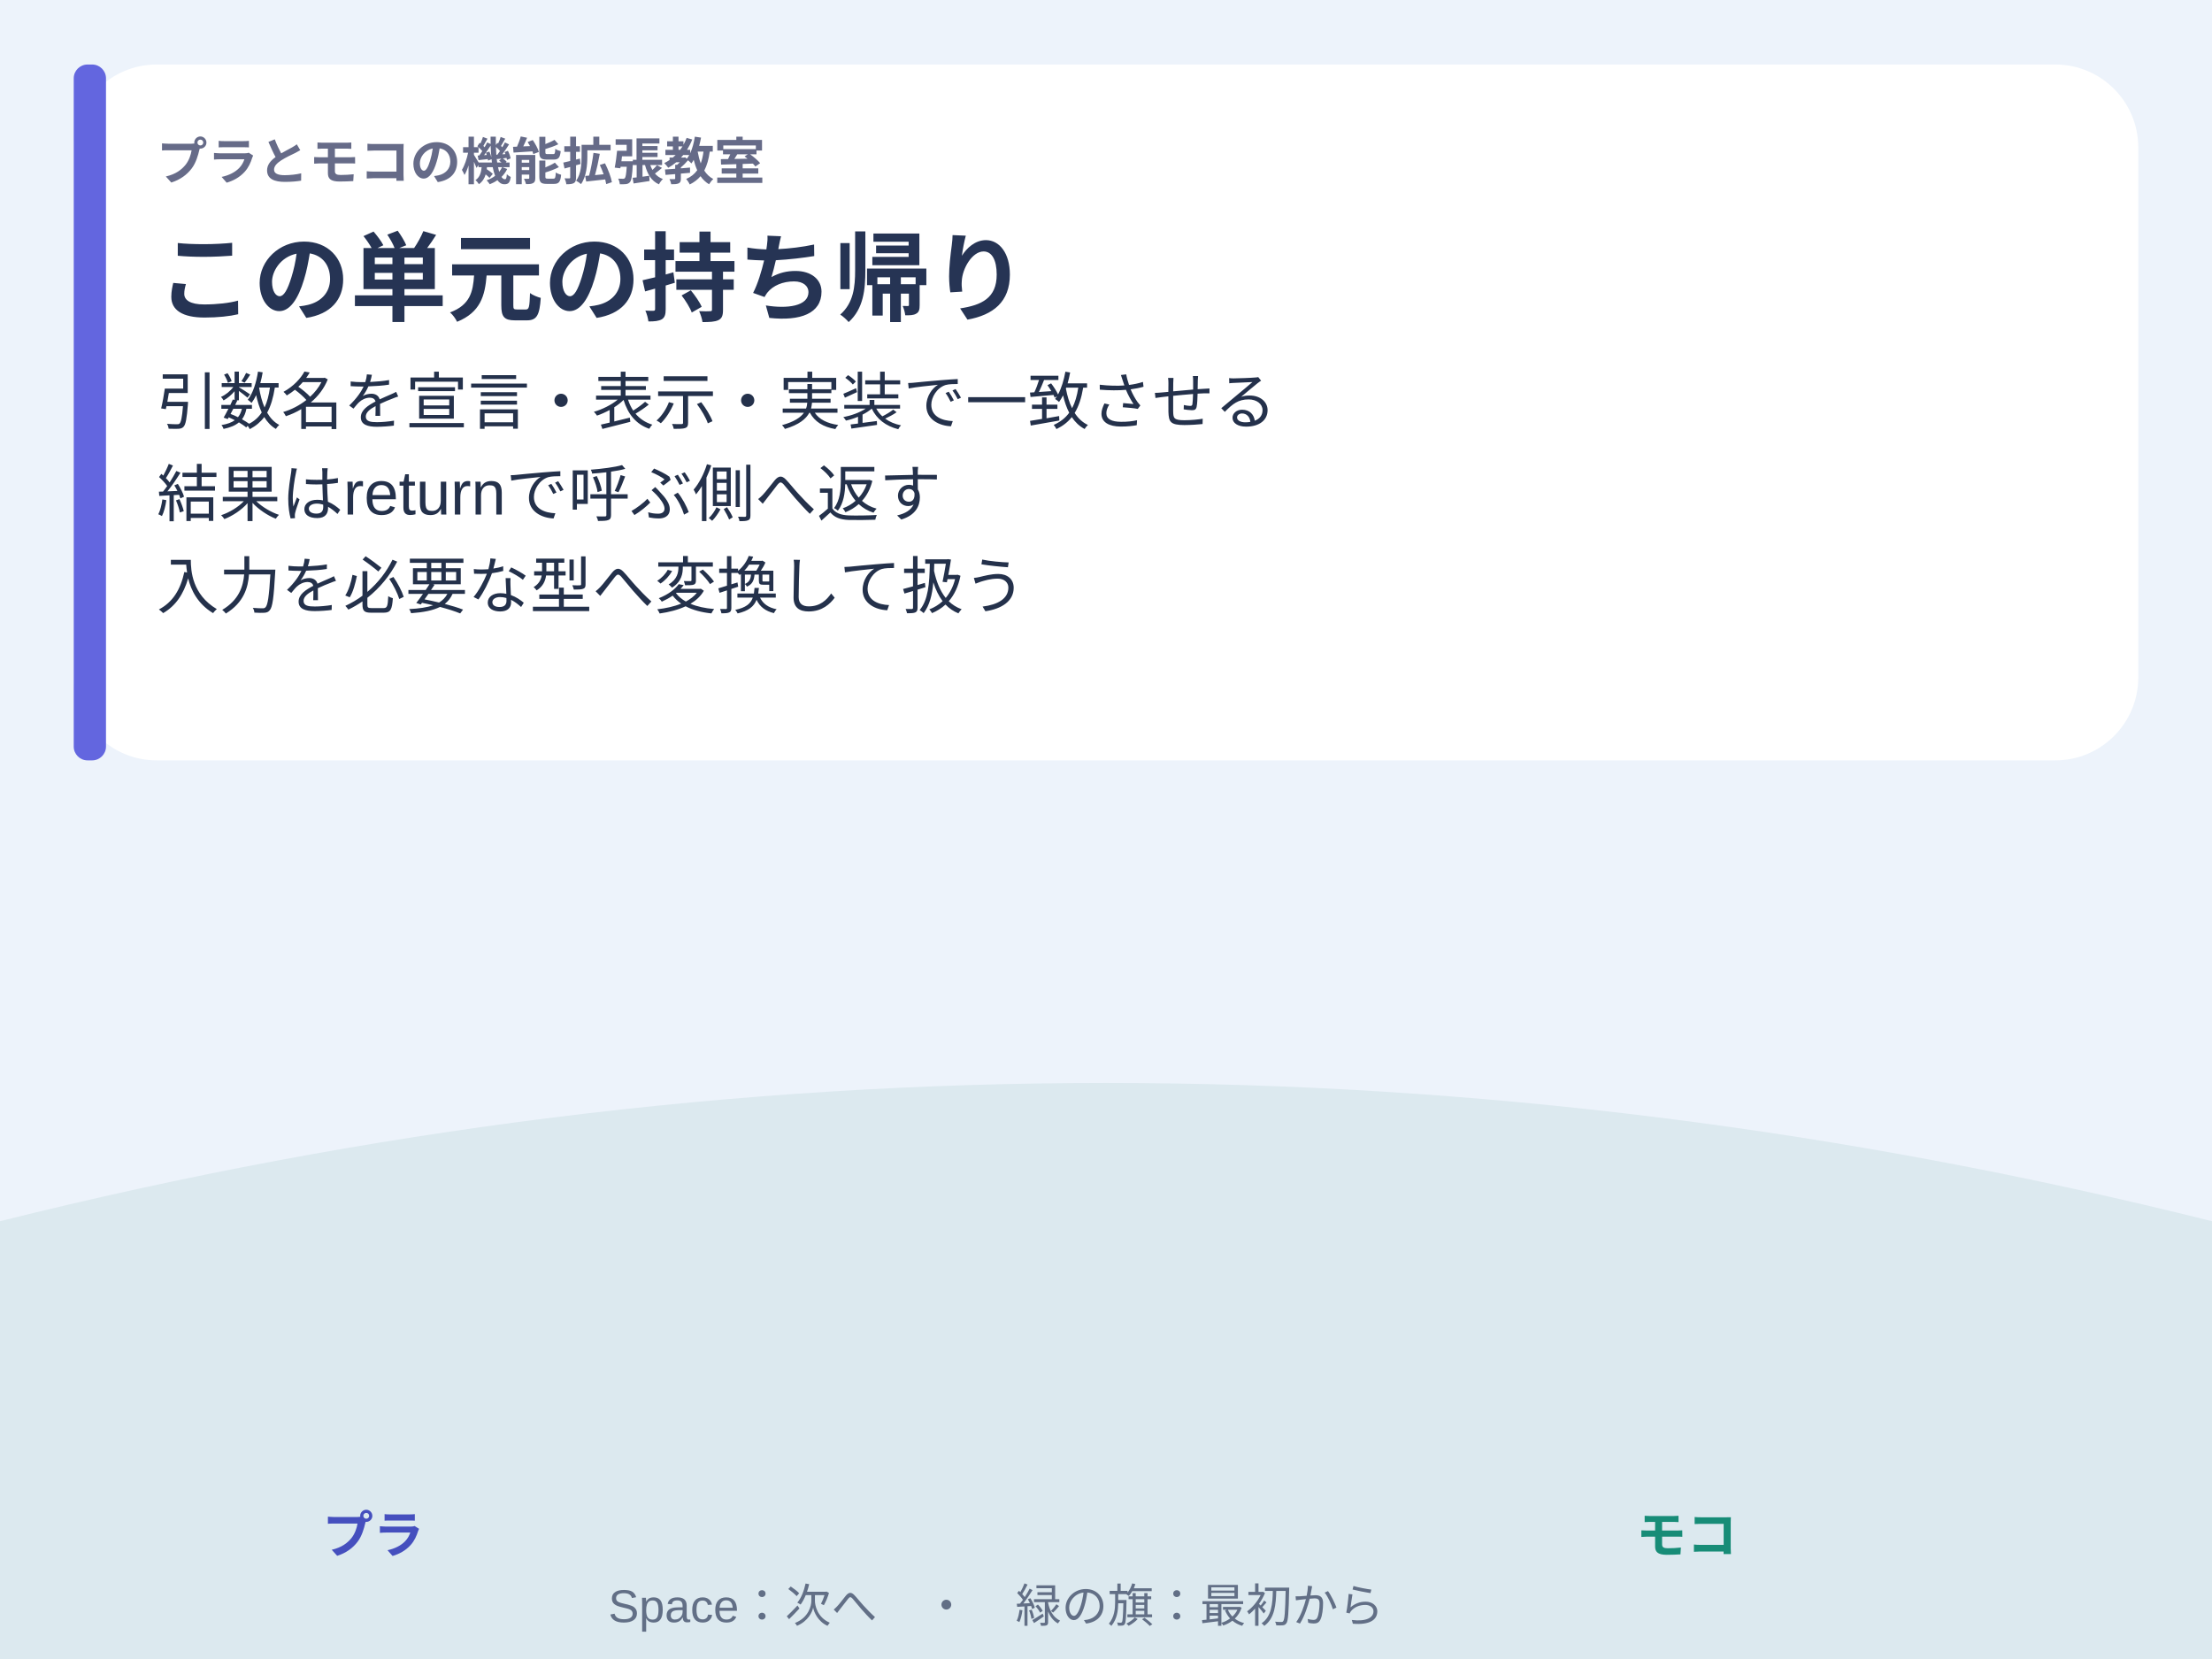
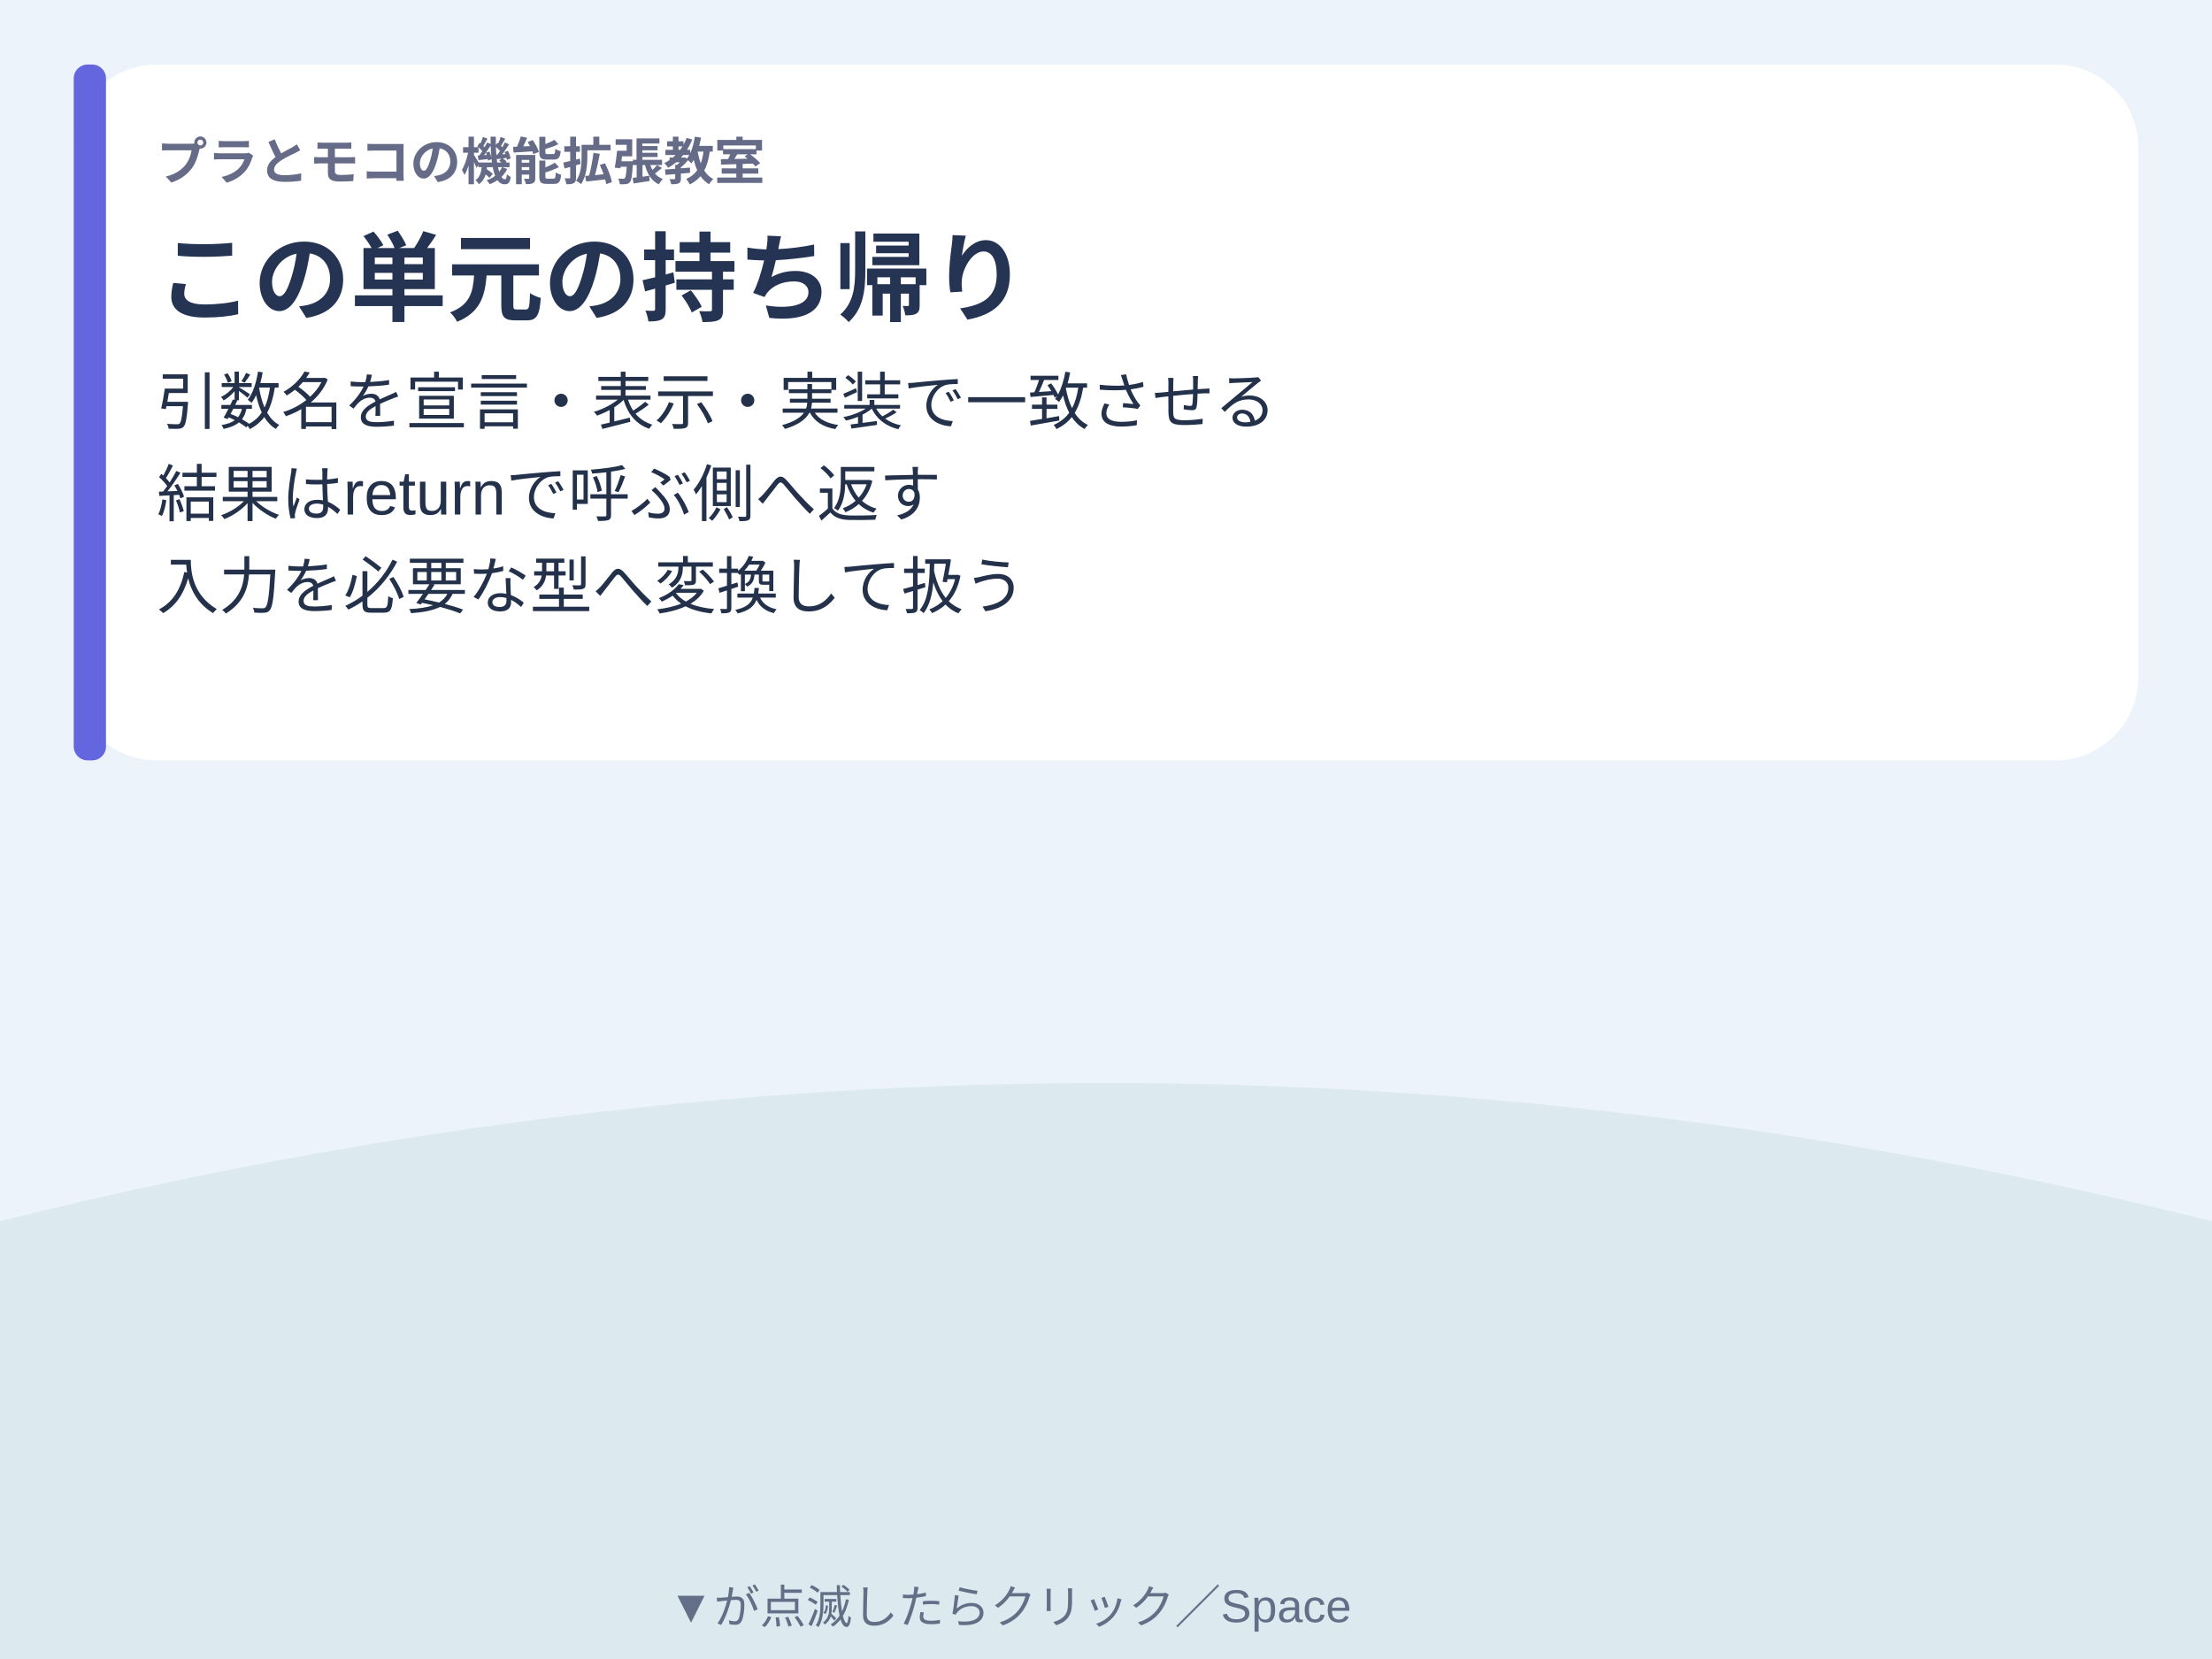
<svg xmlns="http://www.w3.org/2000/svg" width="480" height="360" viewBox="0 0 480 360">
  <g font-family="Noto Sans JP,Hiragino Kaku Gothic ProN,Arial,sans-serif">
    <rect width="480" height="360" fill="#edf3fb" />
    <path d="M0 265 Q240 205 480 265 V360 H0" fill="#dce9ef" />
    <rect x="16" y="14" width="448" height="151" rx="18" fill="white" />
    <rect x="16" y="14" width="7" height="151" rx="3" fill="#6366df" />
    <text x="34" y="39" font-size="11" font-weight="600" fill="#666b88">プラとモコの機能拡張教室</text>
    <text x="34" y="68" font-size="21" font-weight="700" fill="#263454">この単元の持ち帰り</text>
    <text x="34" y="92" font-size="13.5" font-weight="500" fill="#24314b">引数名を宣言・表示・実装で一致させる</text>
    <text x="34" y="112" font-size="13.5" font-weight="500" fill="#24314b">結果はreturnで呼ぶ側へ返す</text>
    <text x="34" y="132" font-size="13.5" font-weight="500" fill="#24314b">入力を必要な型へ変換して扱う</text>
-     <text x="70" y="337" font-size="11" font-weight="700" fill="#454fbe">プラ</text>
-     <text x="355" y="337" font-size="11" font-weight="700" fill="#178c77">モコ</text>
-     <text x="132" y="352" font-size="10" font-weight="500" fill="#626f86">Space：次へ　・　緑の旗：最初から</text>
+     <text x="145" y="352" font-size="10" font-weight="500" fill="#626f86">▼が点滅したらクリック／Space</text>
  </g>
</svg>
